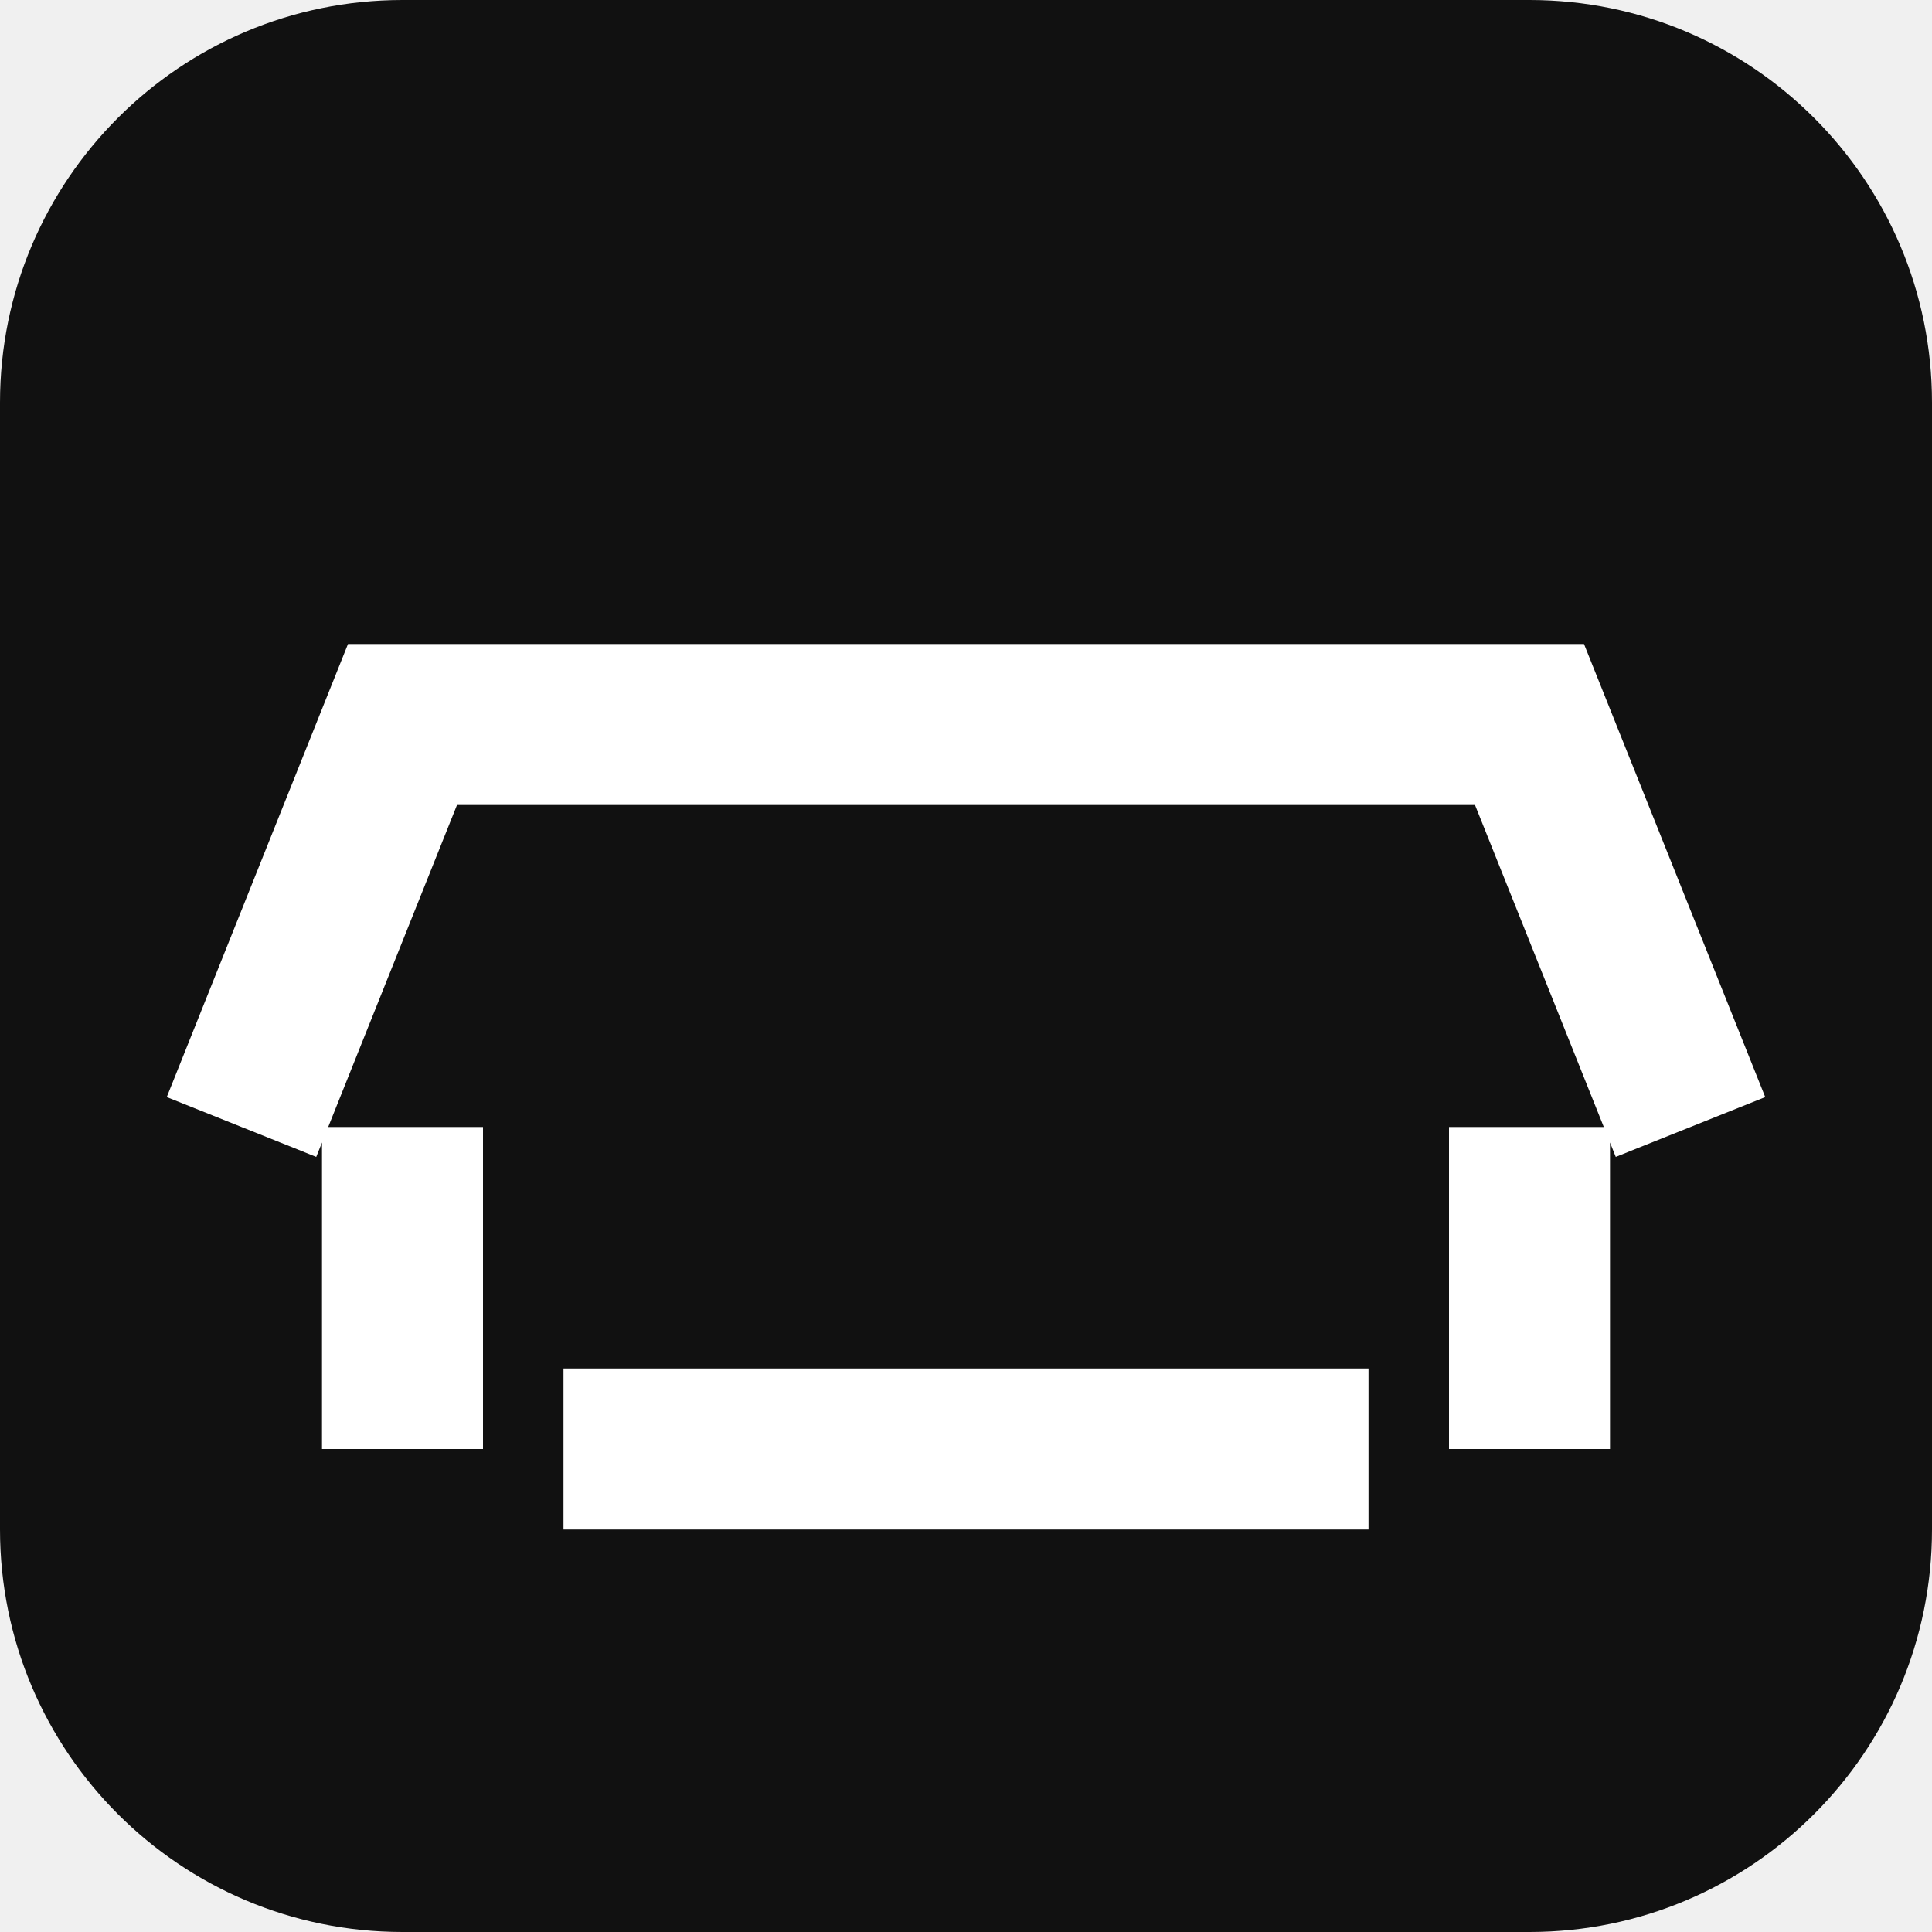
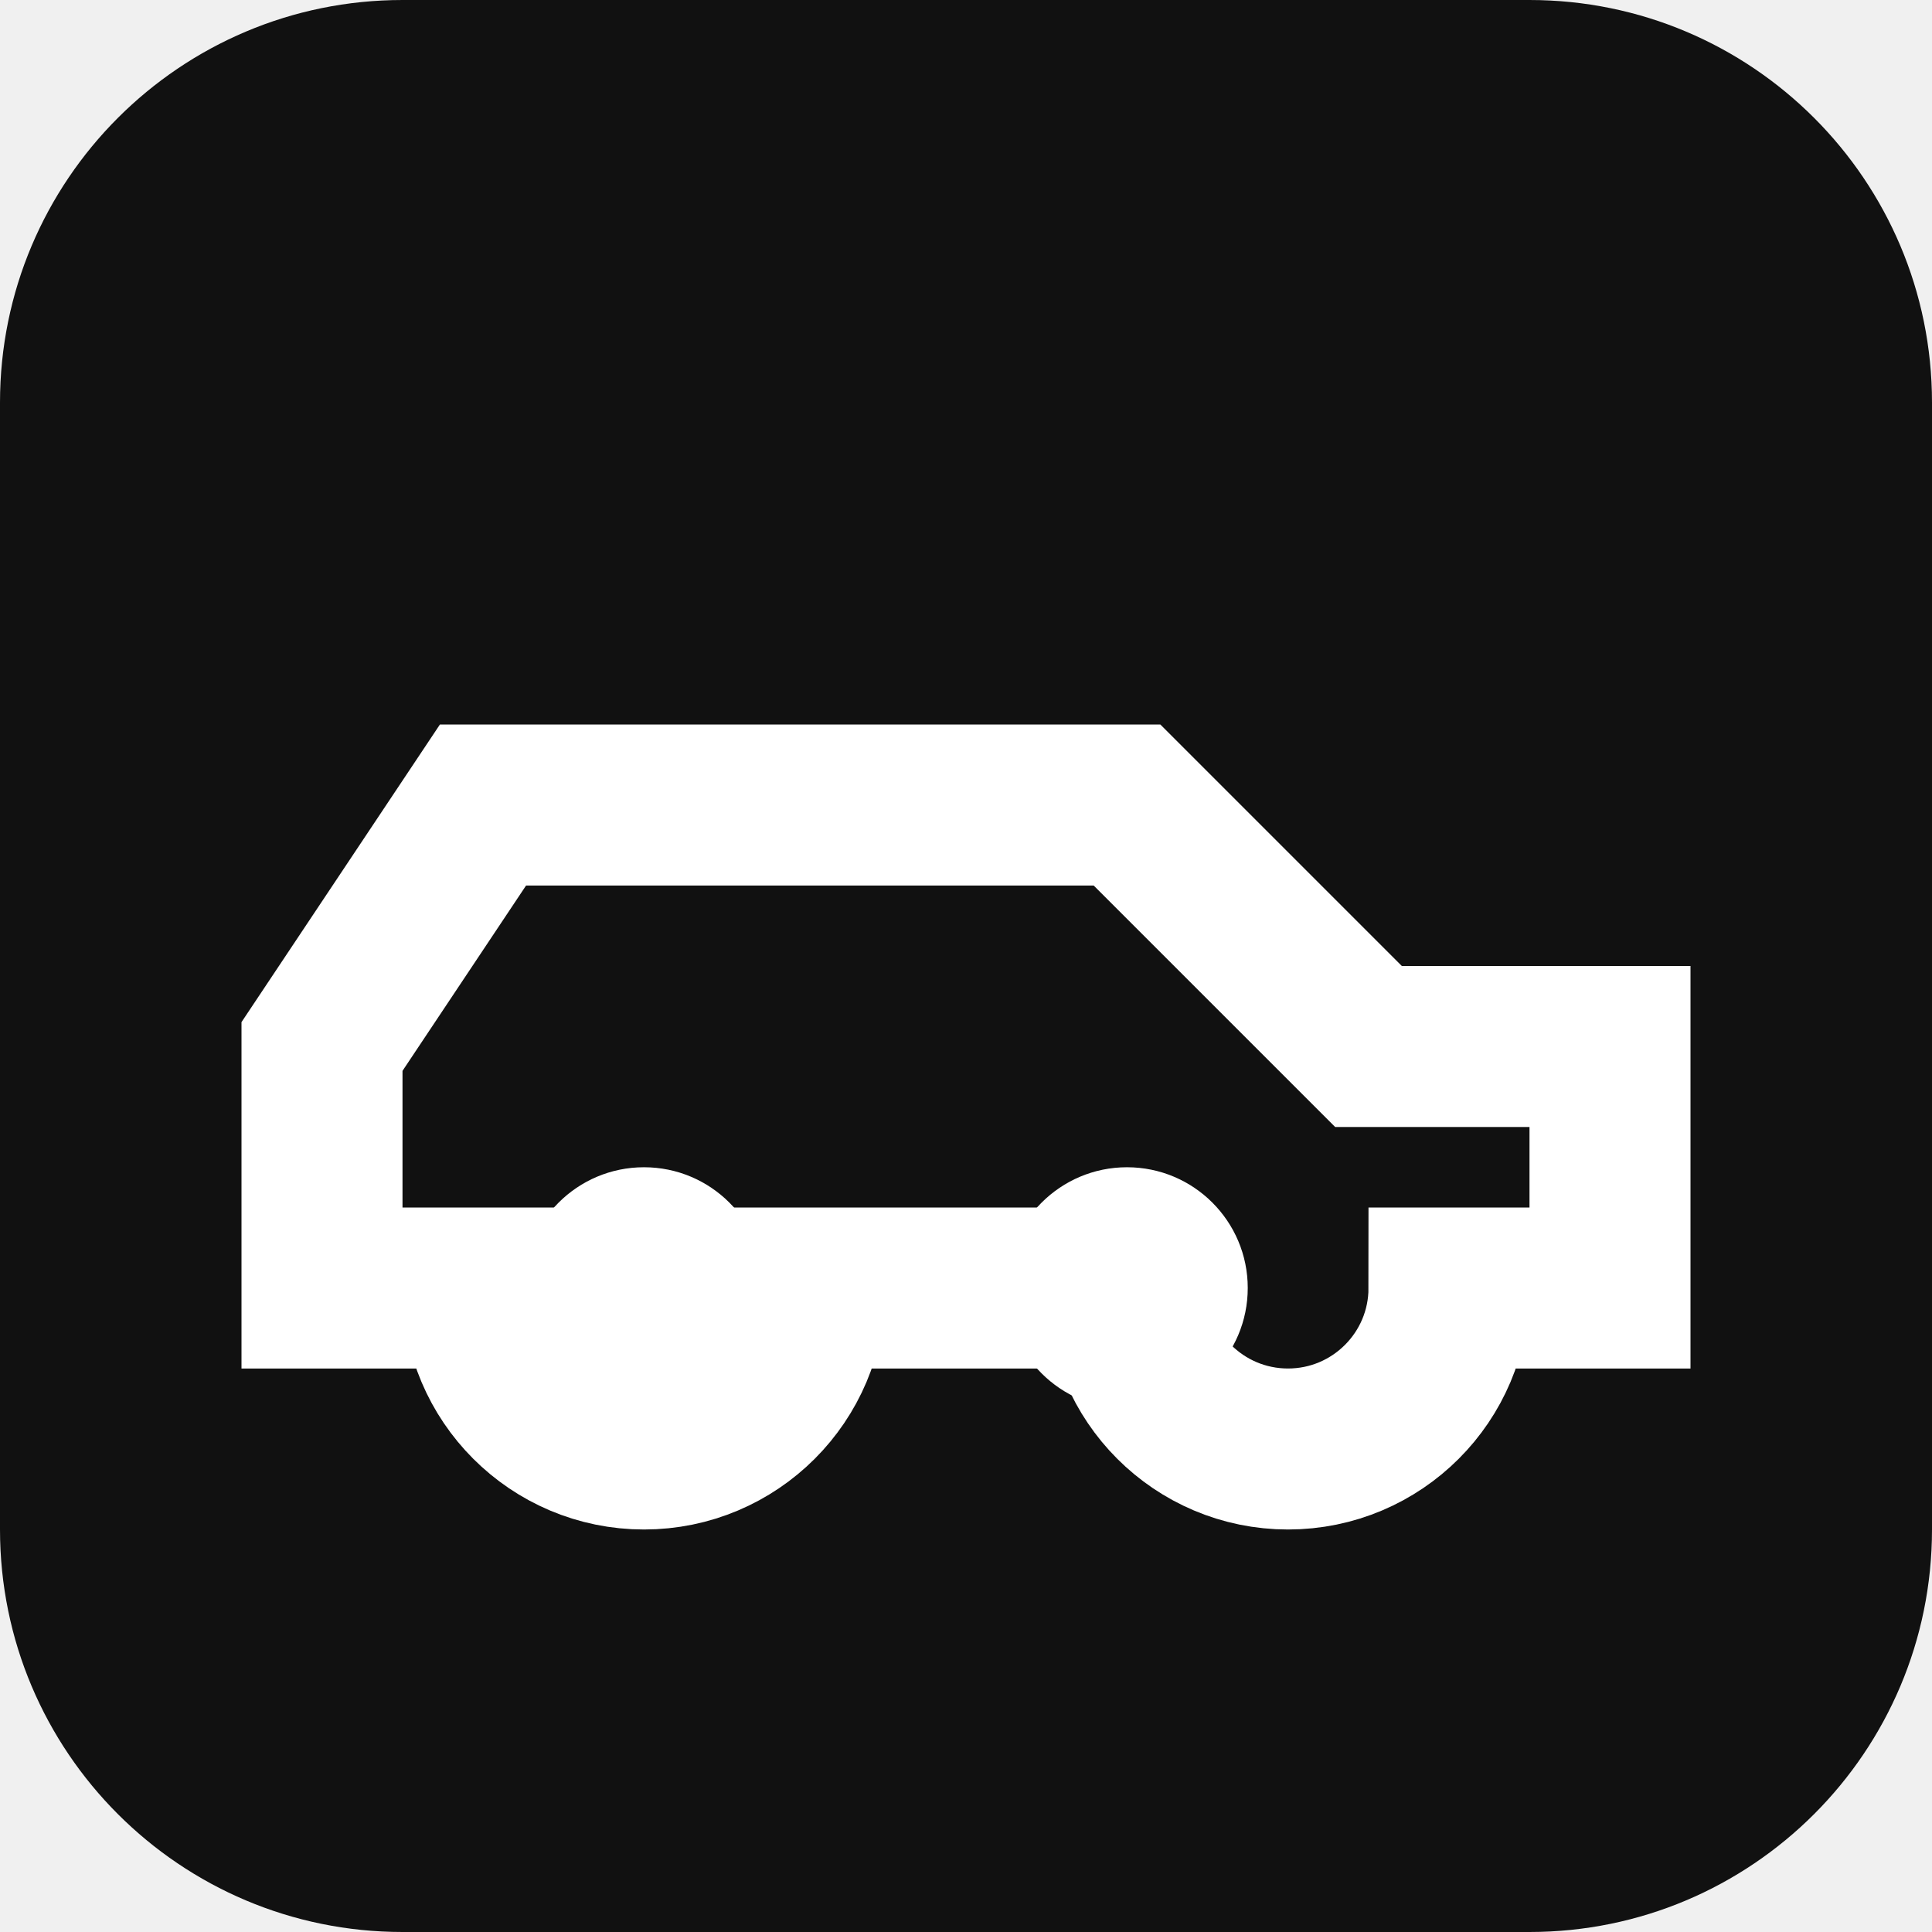
<svg xmlns="http://www.w3.org/2000/svg" width="32" height="32" viewBox="0 0 24 24">
  <rect width="24" height="24" rx="5" fill="#111" />
-   <path d="M3 14l2-5h14l2 5M5 14v4M19 14v4M7 18h10" stroke="white" stroke-width="2" fill="none" />
+   <path d="M4 13            L6 10            H14            L17 13            H20            V16            H18            A2 2 0 0 1 14 16            H10            A2 2 0 0 1 6 16            H4            Z" stroke="white" stroke-width="2" fill="none" />
+   <circle cx="8" cy="16" r="1.5" fill="white" />
+   <circle cx="14" cy="16" r="1.5" fill="white" />
</svg>
